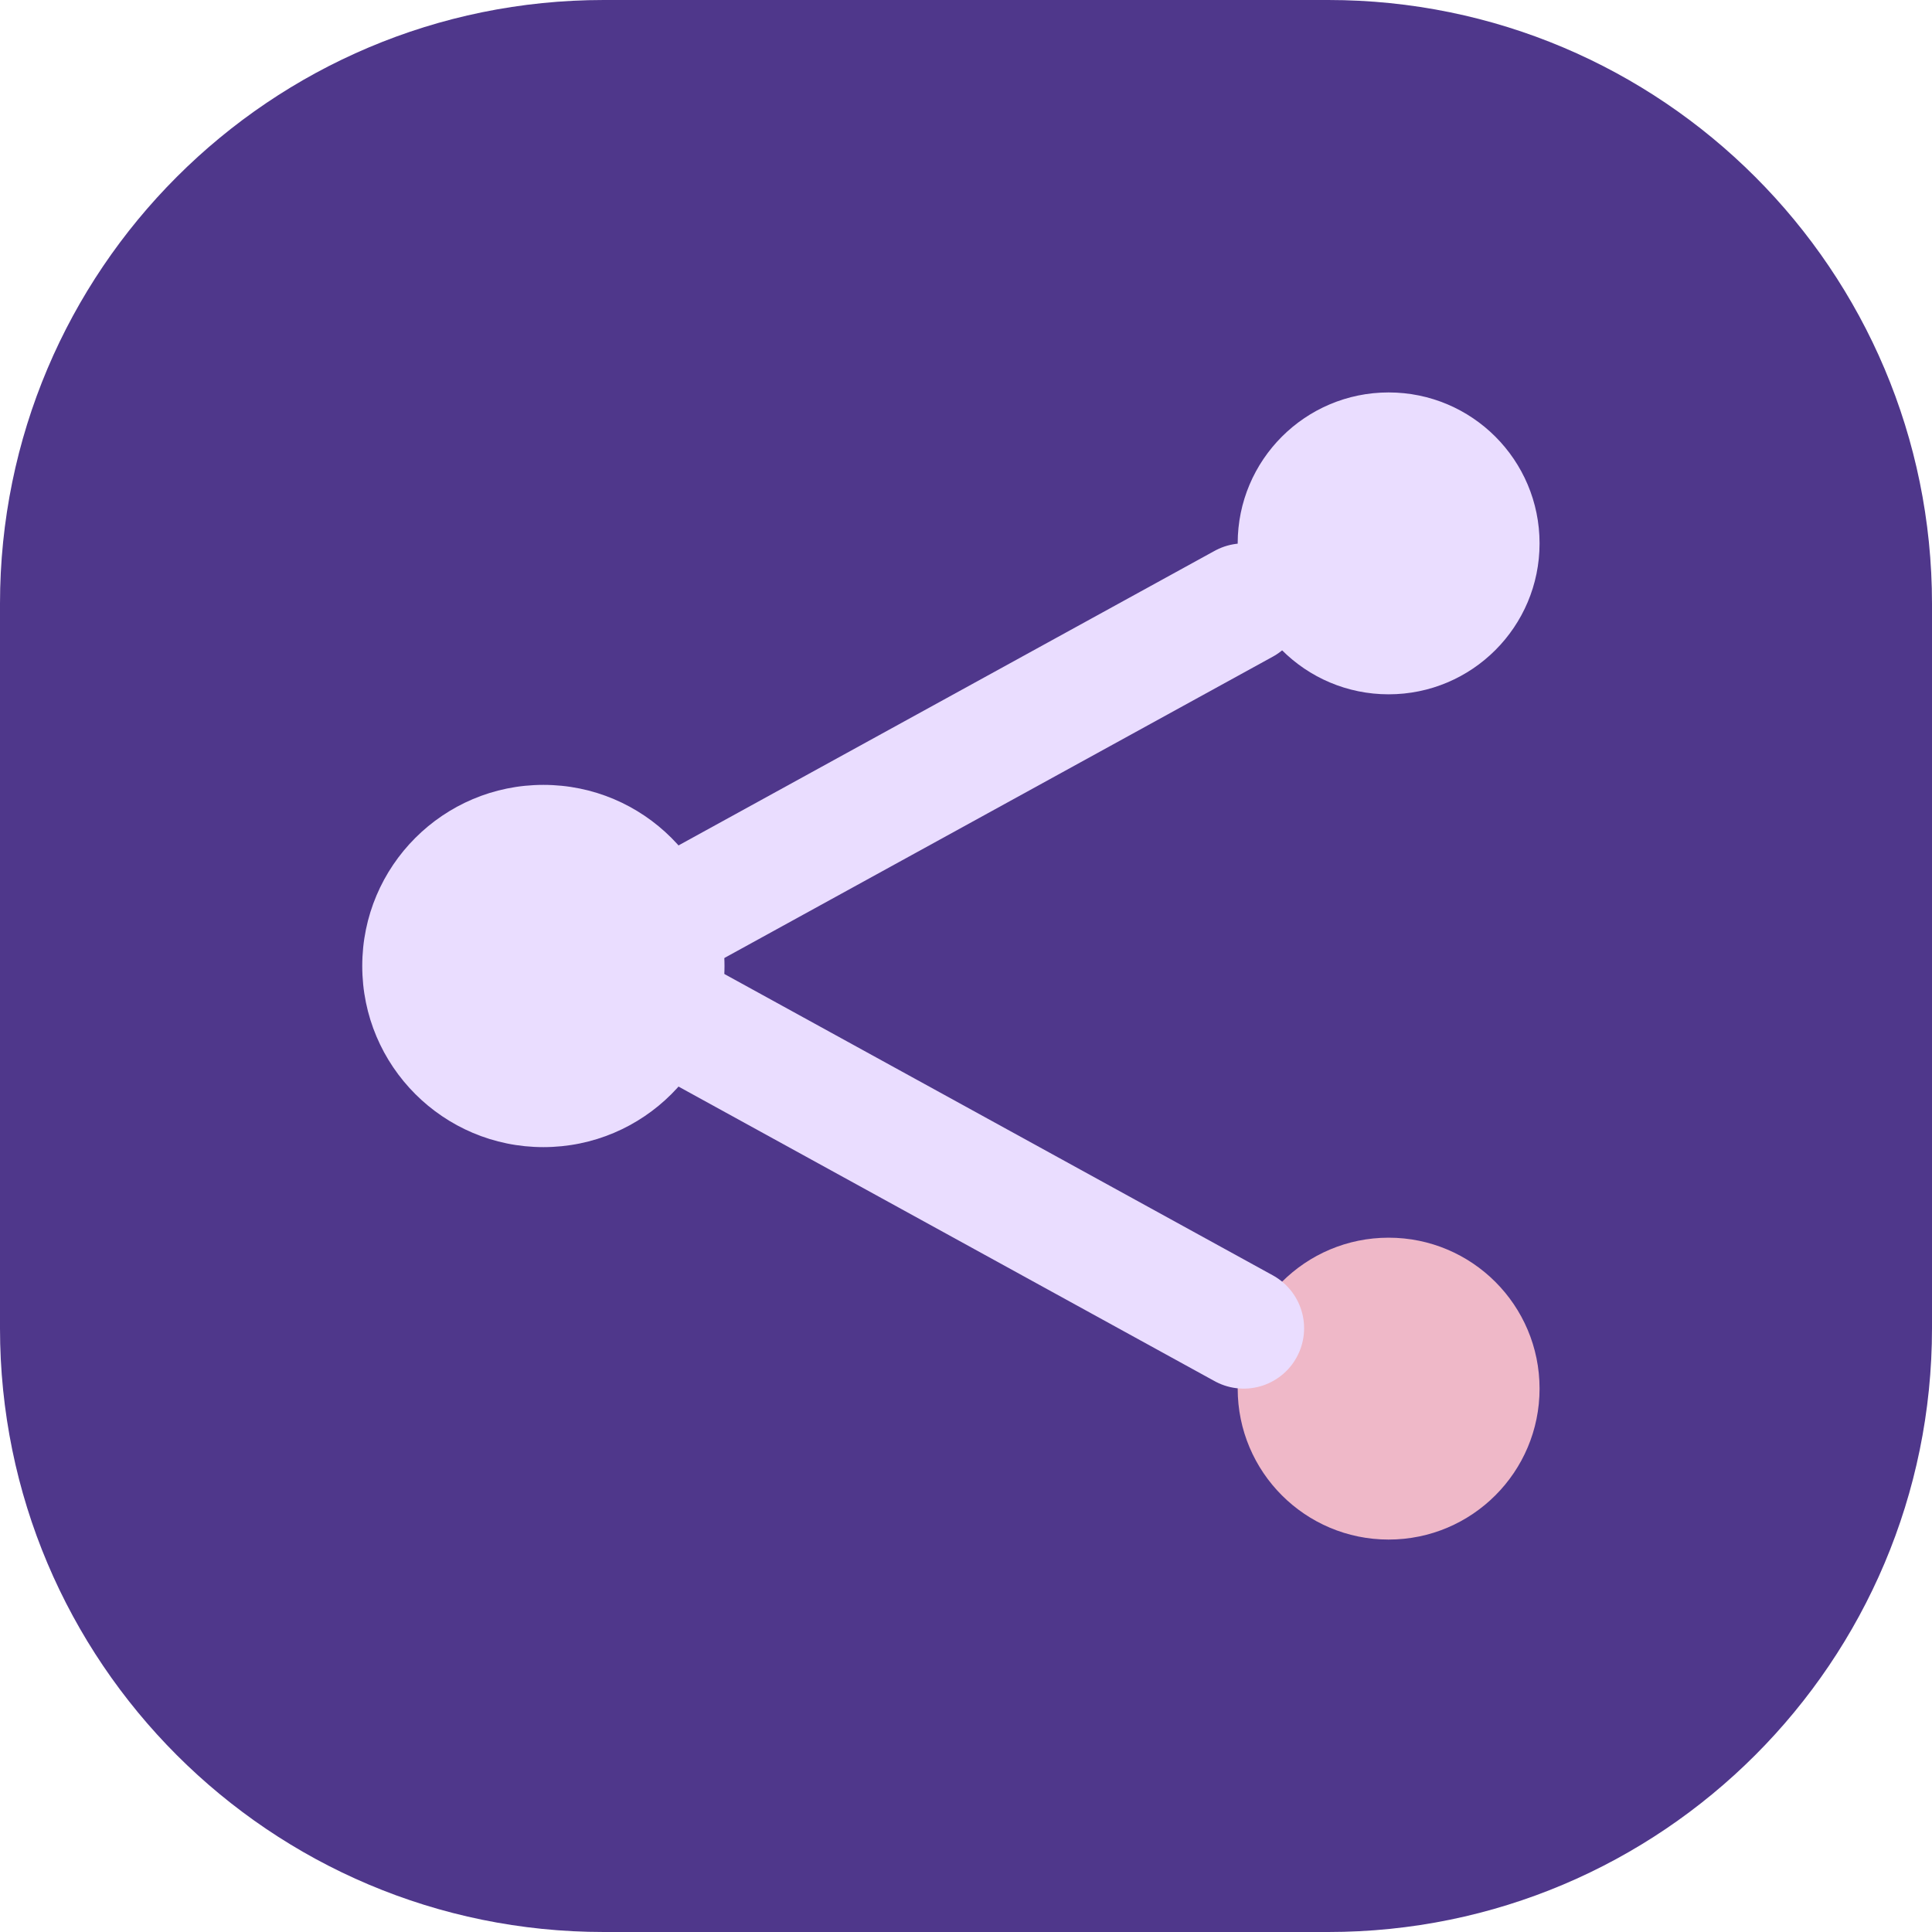
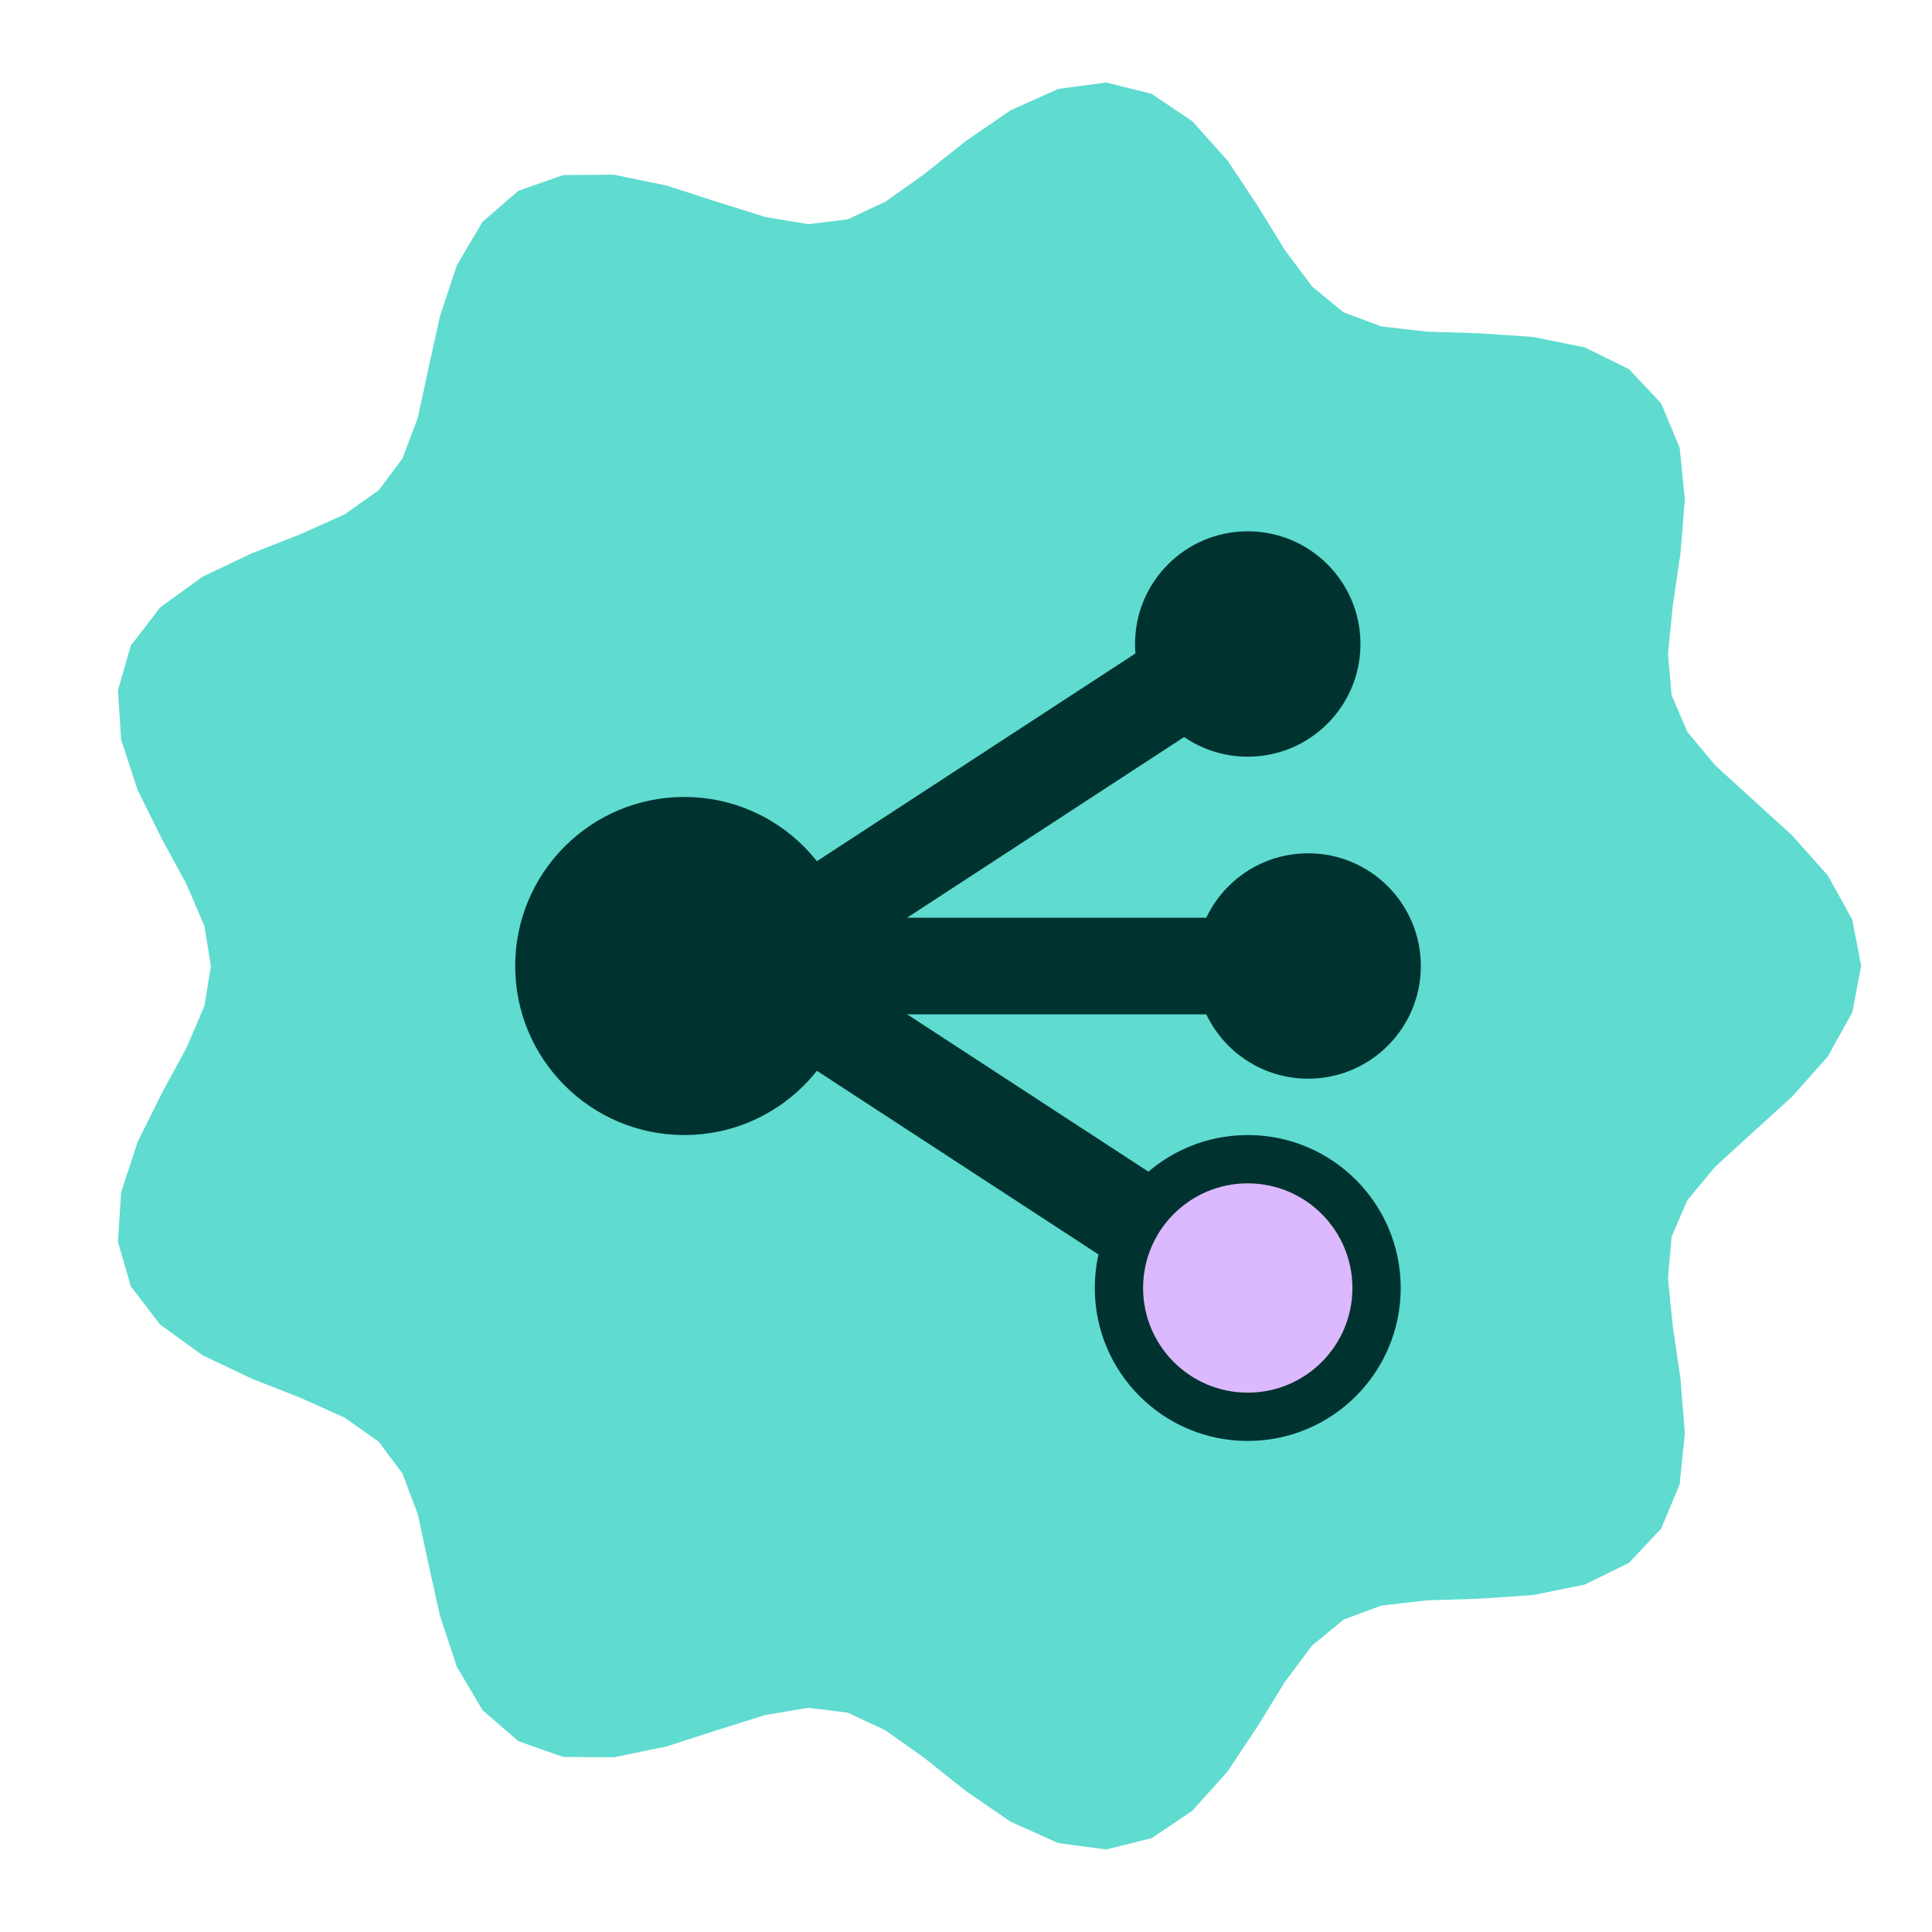
- <svg xmlns="http://www.w3.org/2000/svg" viewBox="0 0 32 32">
-   <rect width="32" height="32" rx="10" fill="#4f378b" />
-   <circle cx="9" cy="16" r="3" fill="#eaddff" />
-   <circle cx="23" cy="9" r="2.5" fill="#eaddff" />
-   <circle cx="23" cy="23" r="2.5" fill="#efb8c8" />
-   <path d="M11.5 15 20.6 10M11.5 17l9.1 5" stroke="#eaddff" stroke-width="2" stroke-linecap="round" />
+ <svg xmlns="http://www.w3.org/2000/svg" viewBox="0 0 48 48">
+   <path d="M46.24 24.00L46.02 25.15L45.41 26.25L44.52 27.25L43.53 28.15L42.61 28.99L41.92 29.82L41.53 30.73L41.44 31.76L41.56 32.95L41.75 34.25L41.86 35.60L41.73 36.88L41.27 37.98L40.47 38.83L39.37 39.37L38.08 39.63L36.73 39.72L35.45 39.76L34.32 39.89L33.38 40.24L32.60 40.88L31.92 41.79L31.25 42.88L30.50 44.01L29.62 44.99L28.61 45.67L27.48 45.95L26.29 45.79L25.11 45.26L24.00 44.50L22.97 43.68L22.00 42.99L21.06 42.55L20.08 42.43L19.01 42.61L17.83 42.98L16.56 43.39L15.25 43.66L13.99 43.65L12.88 43.26L11.99 42.49L11.35 41.41L10.93 40.14L10.64 38.83L10.38 37.62L10.00 36.61L9.41 35.82L8.56 35.22L7.47 34.73L6.25 34.25L5.03 33.67L3.98 32.91L3.25 31.96L2.93 30.85L3.01 29.62L3.42 28.37L4.02 27.16L4.63 26.04L5.08 24.99L5.24 24.00L5.08 23.01L4.63 21.96L4.02 20.84L3.42 19.63L3.01 18.38L2.93 17.15L3.25 16.04L3.98 15.09L5.03 14.33L6.25 13.75L7.47 13.27L8.56 12.78L9.41 12.18L10.00 11.39L10.38 10.38L10.64 9.17L10.93 7.86L11.35 6.59L11.99 5.51L12.88 4.74L13.99 4.35L15.25 4.34L16.56 4.61L17.83 5.02L19.01 5.39L20.08 5.57L21.06 5.45L22.00 5.01L22.97 4.32L24.00 3.50L25.11 2.74L26.29 2.21L27.48 2.05L28.61 2.33L29.62 3.01L30.50 3.99L31.25 5.12L31.92 6.21L32.60 7.12L33.38 7.76L34.32 8.11L35.45 8.24L36.73 8.28L38.08 8.37L39.37 8.63L40.47 9.17L41.27 10.02L41.73 11.12L41.86 12.40L41.75 13.75L41.56 15.05L41.44 16.24L41.53 17.27L41.92 18.18L42.61 19.01L43.53 19.85L44.52 20.75L45.41 21.75L46.02 22.85Z" fill="#5fdbd0" />
+   <g stroke="#00332f" stroke-width="2.4" stroke-linecap="round" fill="none">
+     <path d="M18.5 24 30 16.5M18.5 24h13M18.5 24 30 31.5" />
+   </g>
+   <g fill="#00332f">
+     <circle cx="17" cy="24" r="4.2" />
+     <circle cx="31" cy="16" r="2.8" />
+     <circle cx="32.5" cy="24" r="2.8" />
+   </g>
+   <circle cx="31" cy="32" r="3.2" fill="#dcb8ff" stroke="#00332f" stroke-width="1.2" />
</svg>
